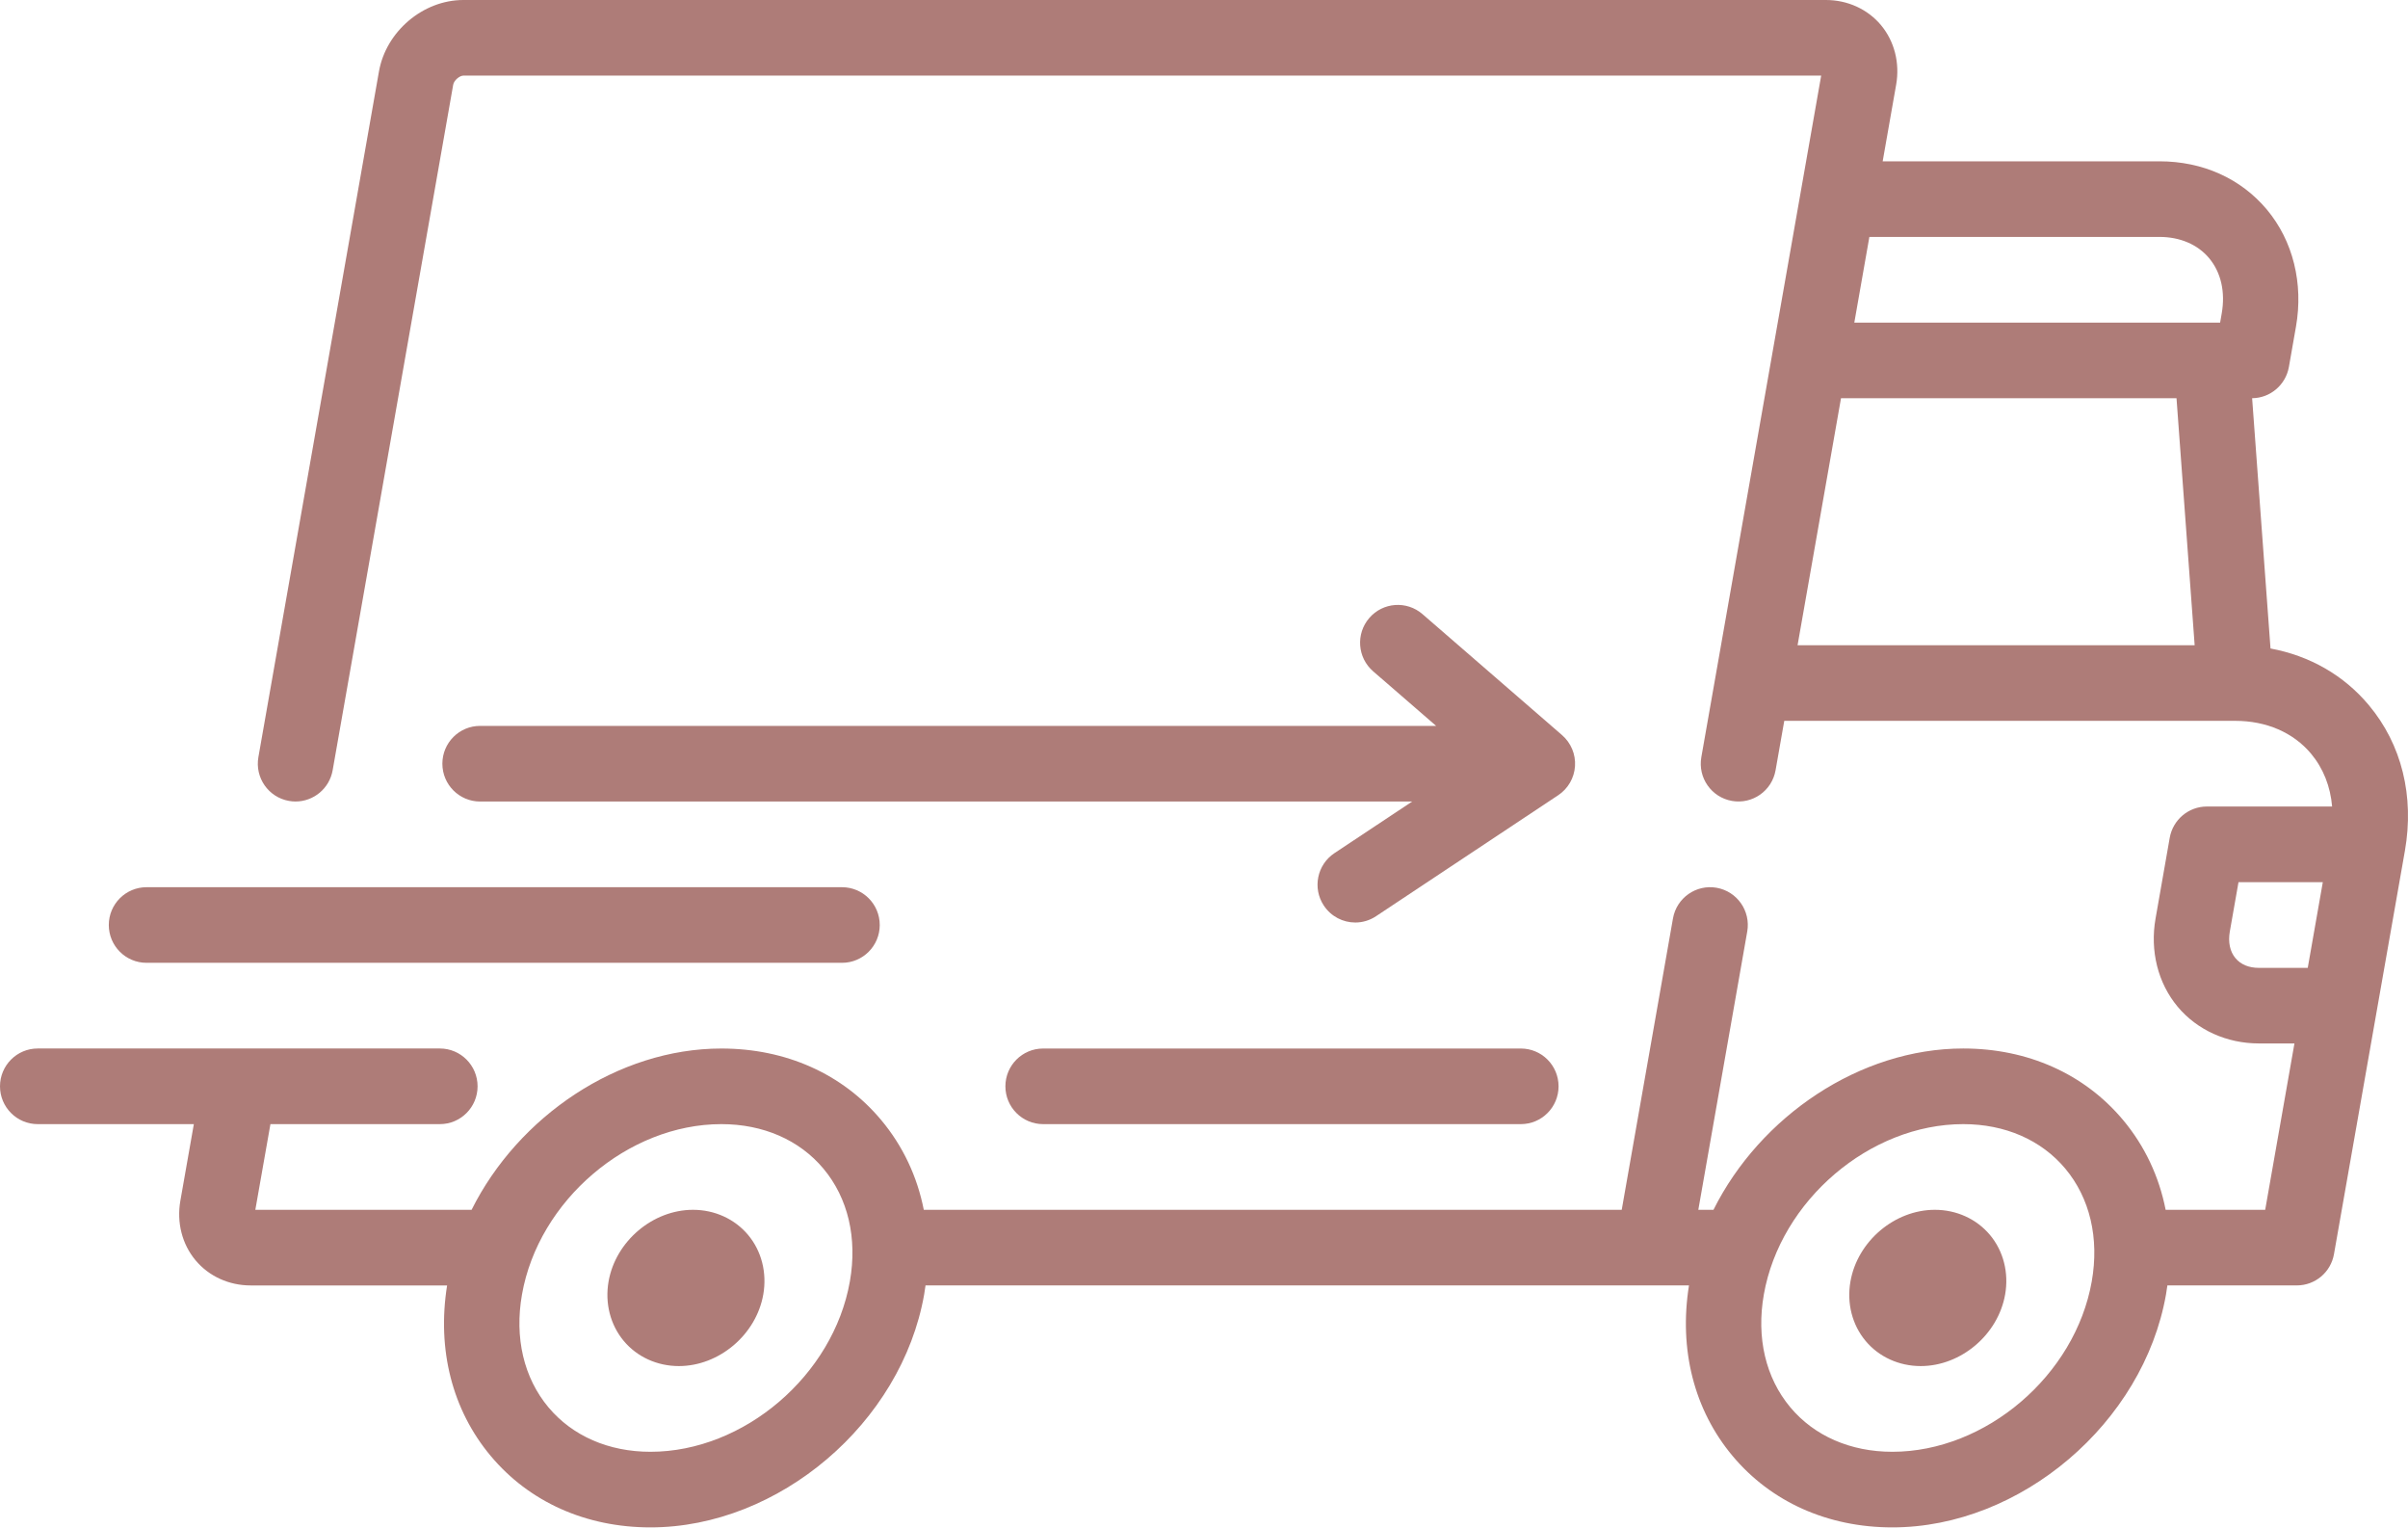
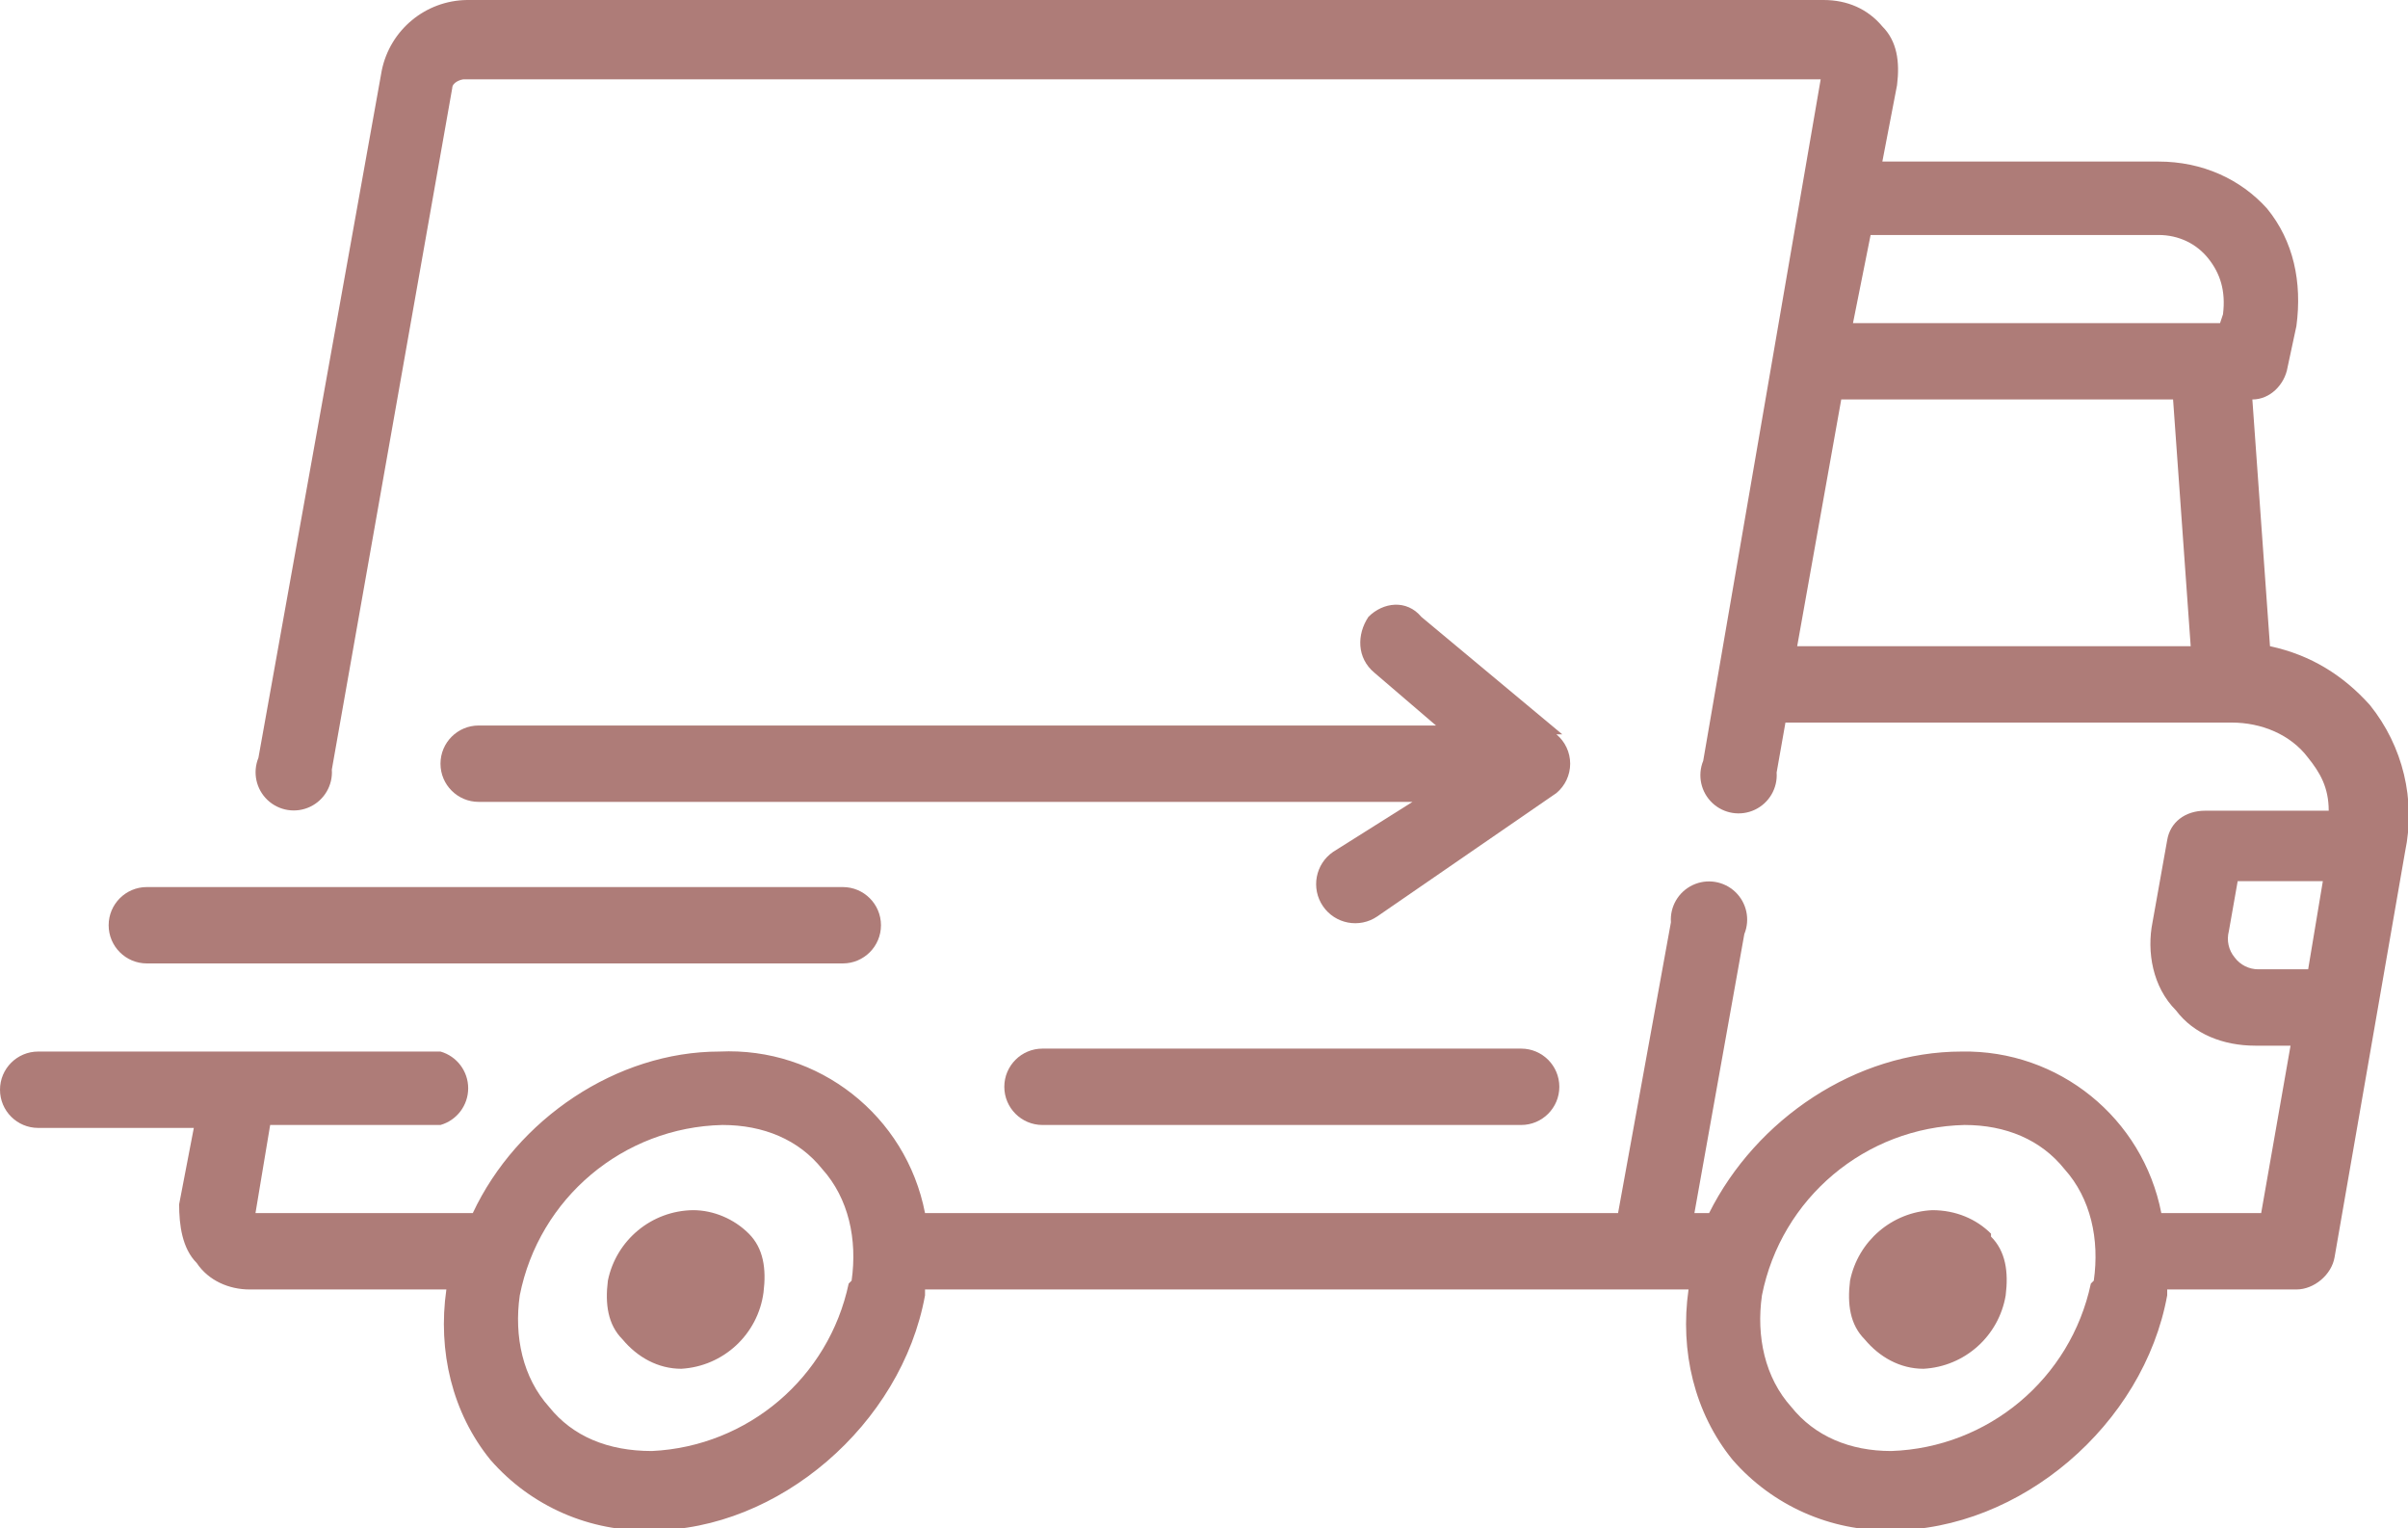
- <svg xmlns="http://www.w3.org/2000/svg" width="82" height="52" viewBox="0 0 82 52" fill="none">
-   <path d="M80.666 24.006C79.814 22.987 78.651 22.325 77.318 22.078L76.692 13.557C77.309 13.552 77.836 13.105 77.944 12.494L78.185 11.121C78.444 9.65 78.083 8.197 77.195 7.136C76.308 6.076 75.008 5.492 73.537 5.492H64.111L64.57 2.883C64.7 2.143 64.511 1.403 64.052 0.854C63.598 0.311 62.914 0 62.177 0H15.779C14.407 0 13.144 1.07 12.904 2.437L8.799 25.777C8.676 26.477 9.142 27.144 9.84 27.267C9.916 27.281 9.991 27.287 10.065 27.287C10.676 27.287 11.218 26.848 11.328 26.223L15.433 2.883C15.46 2.73 15.657 2.574 15.779 2.574L62.017 2.574L57.936 25.777C57.812 26.477 58.279 27.144 58.977 27.267C59.675 27.391 60.341 26.924 60.464 26.223L60.76 24.541H76.114C76.114 24.541 76.115 24.541 76.116 24.541C76.116 24.541 76.117 24.541 76.117 24.541C77.179 24.541 78.095 24.939 78.699 25.66C79.115 26.157 79.358 26.775 79.416 27.458H75.151C74.528 27.458 73.995 27.907 73.886 28.522L73.404 31.268C73.209 32.374 73.484 33.47 74.157 34.275C74.822 35.069 75.83 35.524 76.924 35.524H78.133L77.137 41.188H73.747C73.524 40.055 73.036 39.013 72.296 38.129C70.982 36.56 69.05 35.696 66.855 35.696C63.335 35.696 59.938 38.005 58.349 41.188H57.833L59.499 31.715C59.622 31.015 59.156 30.348 58.457 30.224C57.759 30.101 57.093 30.568 56.97 31.268L55.225 41.188H31.458C31.235 40.055 30.746 39.014 30.006 38.13C28.693 36.56 26.761 35.697 24.565 35.697C21.045 35.697 17.649 38.005 16.059 41.188L8.695 41.188L9.209 38.271H14.979C15.688 38.271 16.263 37.694 16.263 36.984C16.263 36.273 15.688 35.696 14.979 35.696H1.284C0.575 35.696 0 36.273 0 36.984C0 37.694 0.575 38.271 1.284 38.271H6.601L6.142 40.879C6.012 41.62 6.201 42.36 6.66 42.908C7.114 43.451 7.798 43.763 8.535 43.763H15.225C14.877 45.946 15.4 48.003 16.71 49.567C18.023 51.136 19.955 52 22.151 52C26.52 52 30.701 48.444 31.47 44.072C31.488 43.968 31.502 43.865 31.517 43.762H57.515C57.167 45.946 57.69 48.003 58.999 49.567C60.312 51.136 62.245 52 64.44 52C68.81 52 72.99 48.443 73.759 44.071C73.778 43.968 73.792 43.865 73.806 43.762H78.214C78.838 43.762 79.371 43.314 79.479 42.699L81.894 28.969C82.221 27.105 81.786 25.343 80.666 24.006ZM61.213 21.967L62.692 13.558H74.117L74.735 21.967H61.213ZM75.656 10.674L75.602 10.984H63.145L63.658 8.066H73.537C74.236 8.066 74.837 8.323 75.228 8.79C75.633 9.274 75.785 9.943 75.656 10.674ZM28.941 43.625C28.379 46.824 25.332 49.426 22.151 49.426C20.727 49.426 19.494 48.888 18.677 47.913C17.836 46.908 17.516 45.544 17.775 44.072C18.337 40.873 21.384 38.271 24.565 38.271C25.988 38.271 27.222 38.809 28.039 39.785C28.88 40.789 29.2 42.153 28.941 43.625ZM71.231 43.625C70.668 46.824 67.622 49.426 64.44 49.426C63.017 49.426 61.783 48.888 60.966 47.912C60.126 46.908 59.805 45.544 60.064 44.072C60.627 40.873 63.673 38.271 66.855 38.271C68.278 38.271 69.512 38.809 70.329 39.785C71.169 40.789 71.49 42.153 71.231 43.625ZM78.586 32.951H76.924V32.951C76.582 32.951 76.305 32.837 76.125 32.621C75.937 32.397 75.869 32.076 75.932 31.716L76.228 30.034H79.099L78.586 32.951Z" fill="#AE7C78" />
-   <path d="M25.475 42.043C25.02 41.5 24.337 41.188 23.6 41.188C22.228 41.188 20.965 42.258 20.724 43.625C20.594 44.366 20.783 45.105 21.242 45.654C21.696 46.197 22.38 46.508 23.117 46.508C24.489 46.508 25.752 45.438 25.992 44.072C26.122 43.331 25.934 42.591 25.475 42.043Z" fill="#AE7C78" />
-   <path d="M67.764 42.043C67.309 41.5 66.626 41.188 65.889 41.188C64.517 41.188 63.254 42.258 63.014 43.625C62.883 44.366 63.072 45.105 63.531 45.654C63.985 46.197 64.669 46.508 65.406 46.508C66.778 46.508 68.041 45.438 68.281 44.072C68.412 43.331 68.223 42.591 67.764 42.043Z" fill="#AE7C78" />
-   <path d="M51.79 35.697H35.521C34.812 35.697 34.237 36.273 34.237 36.984C34.237 37.694 34.812 38.271 35.521 38.271H51.79C52.499 38.271 53.074 37.695 53.074 36.984C53.074 36.273 52.499 35.697 51.79 35.697Z" fill="#AE7C78" />
-   <path d="M28.674 30.205H4.989C4.28 30.205 3.705 30.781 3.705 31.492C3.705 32.203 4.28 32.779 4.989 32.779H28.674C29.383 32.779 29.958 32.203 29.958 31.492C29.958 30.781 29.383 30.205 28.674 30.205Z" fill="#AE7C78" />
-   <path d="M53.192 25.026L48.439 20.907C47.902 20.443 47.092 20.502 46.628 21.04C46.164 21.578 46.223 22.39 46.76 22.855L48.904 24.713H16.348C15.639 24.713 15.064 25.29 15.064 26C15.064 26.711 15.639 27.288 16.348 27.288H48.089L45.441 29.046C44.85 29.439 44.688 30.238 45.08 30.83C45.327 31.204 45.735 31.407 46.151 31.407C46.395 31.407 46.641 31.337 46.859 31.192L53.062 27.073C53.397 26.851 53.608 26.485 53.634 26.082C53.66 25.68 53.496 25.29 53.192 25.026Z" fill="#AE7C78" />
+ <svg xmlns="http://www.w3.org/2000/svg" width="82" height="52" fill="none">
+   <path d="M80.7 24c-.9-1-2-1.7-3.4-2l-.6-8.4c.6 0 1.1-.5 1.2-1.1l.3-1.4c.2-1.5-.1-2.9-1-4-.9-1-2.2-1.6-3.7-1.6h-9.4l.5-2.6c.1-.8 0-1.5-.5-2-.5-.6-1.2-.9-2-.9H15.9a3 3 0 00-2.9 2.4L8.8 25.8a1.3 1.3 0 102.5.4L15.4 3c0-.2.3-.3.4-.3H62l-4 23.2a1.3 1.3 0 102.5.4l.3-1.7H76c1 0 2 .4 2.6 1.2.4.5.7 1 .7 1.8h-4.2c-.7 0-1.2.4-1.3 1l-.5 2.8c-.2 1 0 2.2.8 3 .6.8 1.6 1.2 2.7 1.2h1.2l-1 5.7h-3.4a6.8 6.8 0 00-6.8-5.5c-3.6 0-7 2.3-8.6 5.5h-.5l1.7-9.5a1.3 1.3 0 10-2.5-.4l-1.8 9.9H31.5a6.8 6.8 0 00-7-5.5c-3.5 0-6.9 2.3-8.4 5.5H8.7l.5-3H15a1.3 1.3 0 000-2.5H1.3a1.3 1.3 0 000 2.6h5.3l-.5 2.6c0 .7.1 1.5.6 2 .4.6 1.1.9 1.8.9h6.7c-.3 2.1.2 4.2 1.5 5.8a7 7 0 005.5 2.4c4.3 0 8.5-3.6 9.3-8v-.2h26c-.3 2.1.2 4.2 1.5 5.8a7 7 0 005.4 2.4c4.4 0 8.6-3.6 9.4-8v-.2h4.4c.6 0 1.2-.5 1.3-1.1L81.9 29a6 6 0 00-1.2-5zm-19.5-2l1.5-8.4H74l.6 8.4H61.2zm14.5-11.3l-.1.3H63.1l.6-3h9.8c.7 0 1.3.3 1.7.8.4.5.6 1.1.5 1.9zm-46.8 33a7.2 7.2 0 01-6.7 5.7c-1.5 0-2.7-.5-3.5-1.5-.9-1-1.2-2.4-1-3.8a7.2 7.2 0 016.9-5.8c1.4 0 2.6.5 3.4 1.5.9 1 1.2 2.4 1 3.8zm42.3 0a7.2 7.2 0 01-6.8 5.7c-1.4 0-2.6-.5-3.4-1.5-.9-1-1.2-2.4-1-3.8a7.2 7.2 0 016.9-5.8c1.4 0 2.6.5 3.4 1.5.9 1 1.2 2.4 1 3.8zM78.6 33h-1.7a1 1 0 01-.8-.4 1 1 0 01-.2-.9l.3-1.7h2.9l-.5 3z" fill="#AE7C78" />
+   <path d="M25.5 42c-.5-.5-1.2-.8-1.9-.8a3 3 0 00-2.9 2.4c-.1.8 0 1.5.5 2 .5.6 1.2 1 2 1A3 3 0 0026 44c.1-.8 0-1.5-.5-2zM67.8 42c-.5-.5-1.2-.8-2-.8a3 3 0 00-2.8 2.4c-.1.8 0 1.5.5 2 .5.6 1.2 1 2 1a3 3 0 002.8-2.5c.1-.8 0-1.5-.5-2zM51.8 35.7H35.5a1.3 1.3 0 000 2.6h16.3a1.3 1.3 0 000-2.6zM28.7 30.2H5a1.3 1.3 0 000 2.6h23.7a1.3 1.3 0 000-2.6zM53.2 25l-4.8-4c-.5-.6-1.3-.5-1.8 0-.4.6-.4 1.4.2 1.9l2.1 1.8H16.3a1.3 1.3 0 000 2.6h31.8L45.4 29a1.3 1.3 0 001.5 2.2L53 27a1.3 1.3 0 000-2z" fill="#AE7C78" />
</svg>
